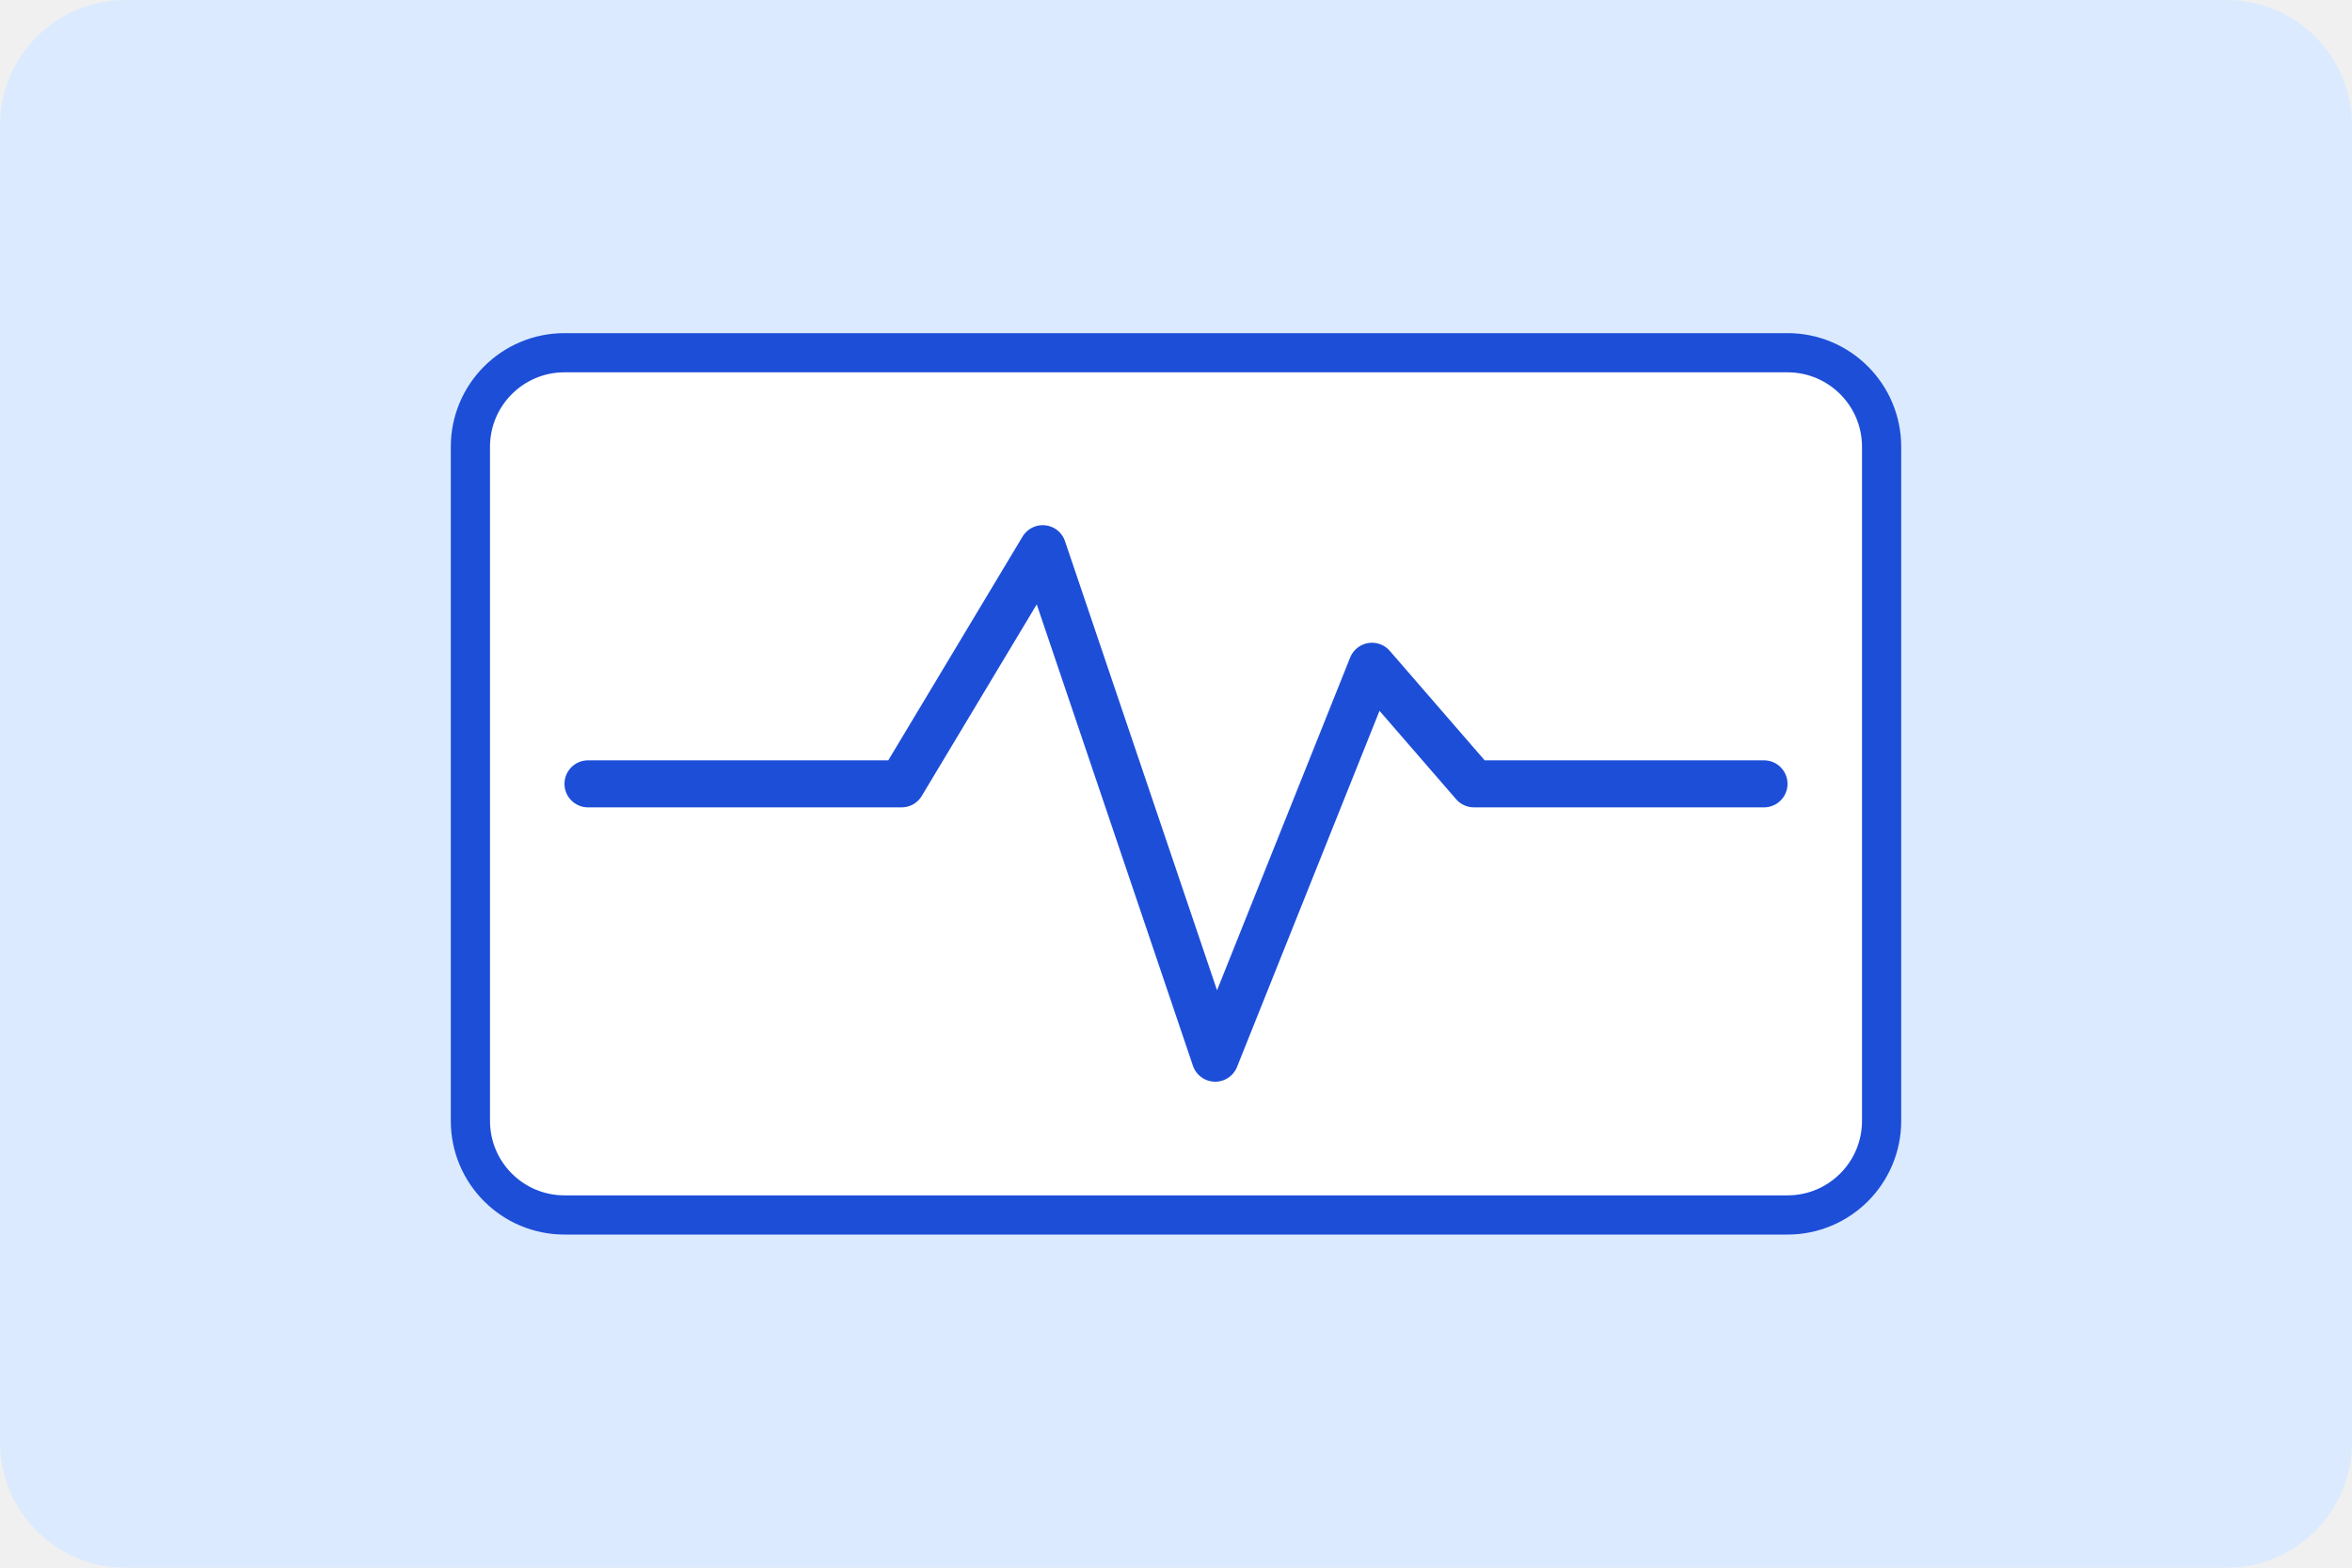
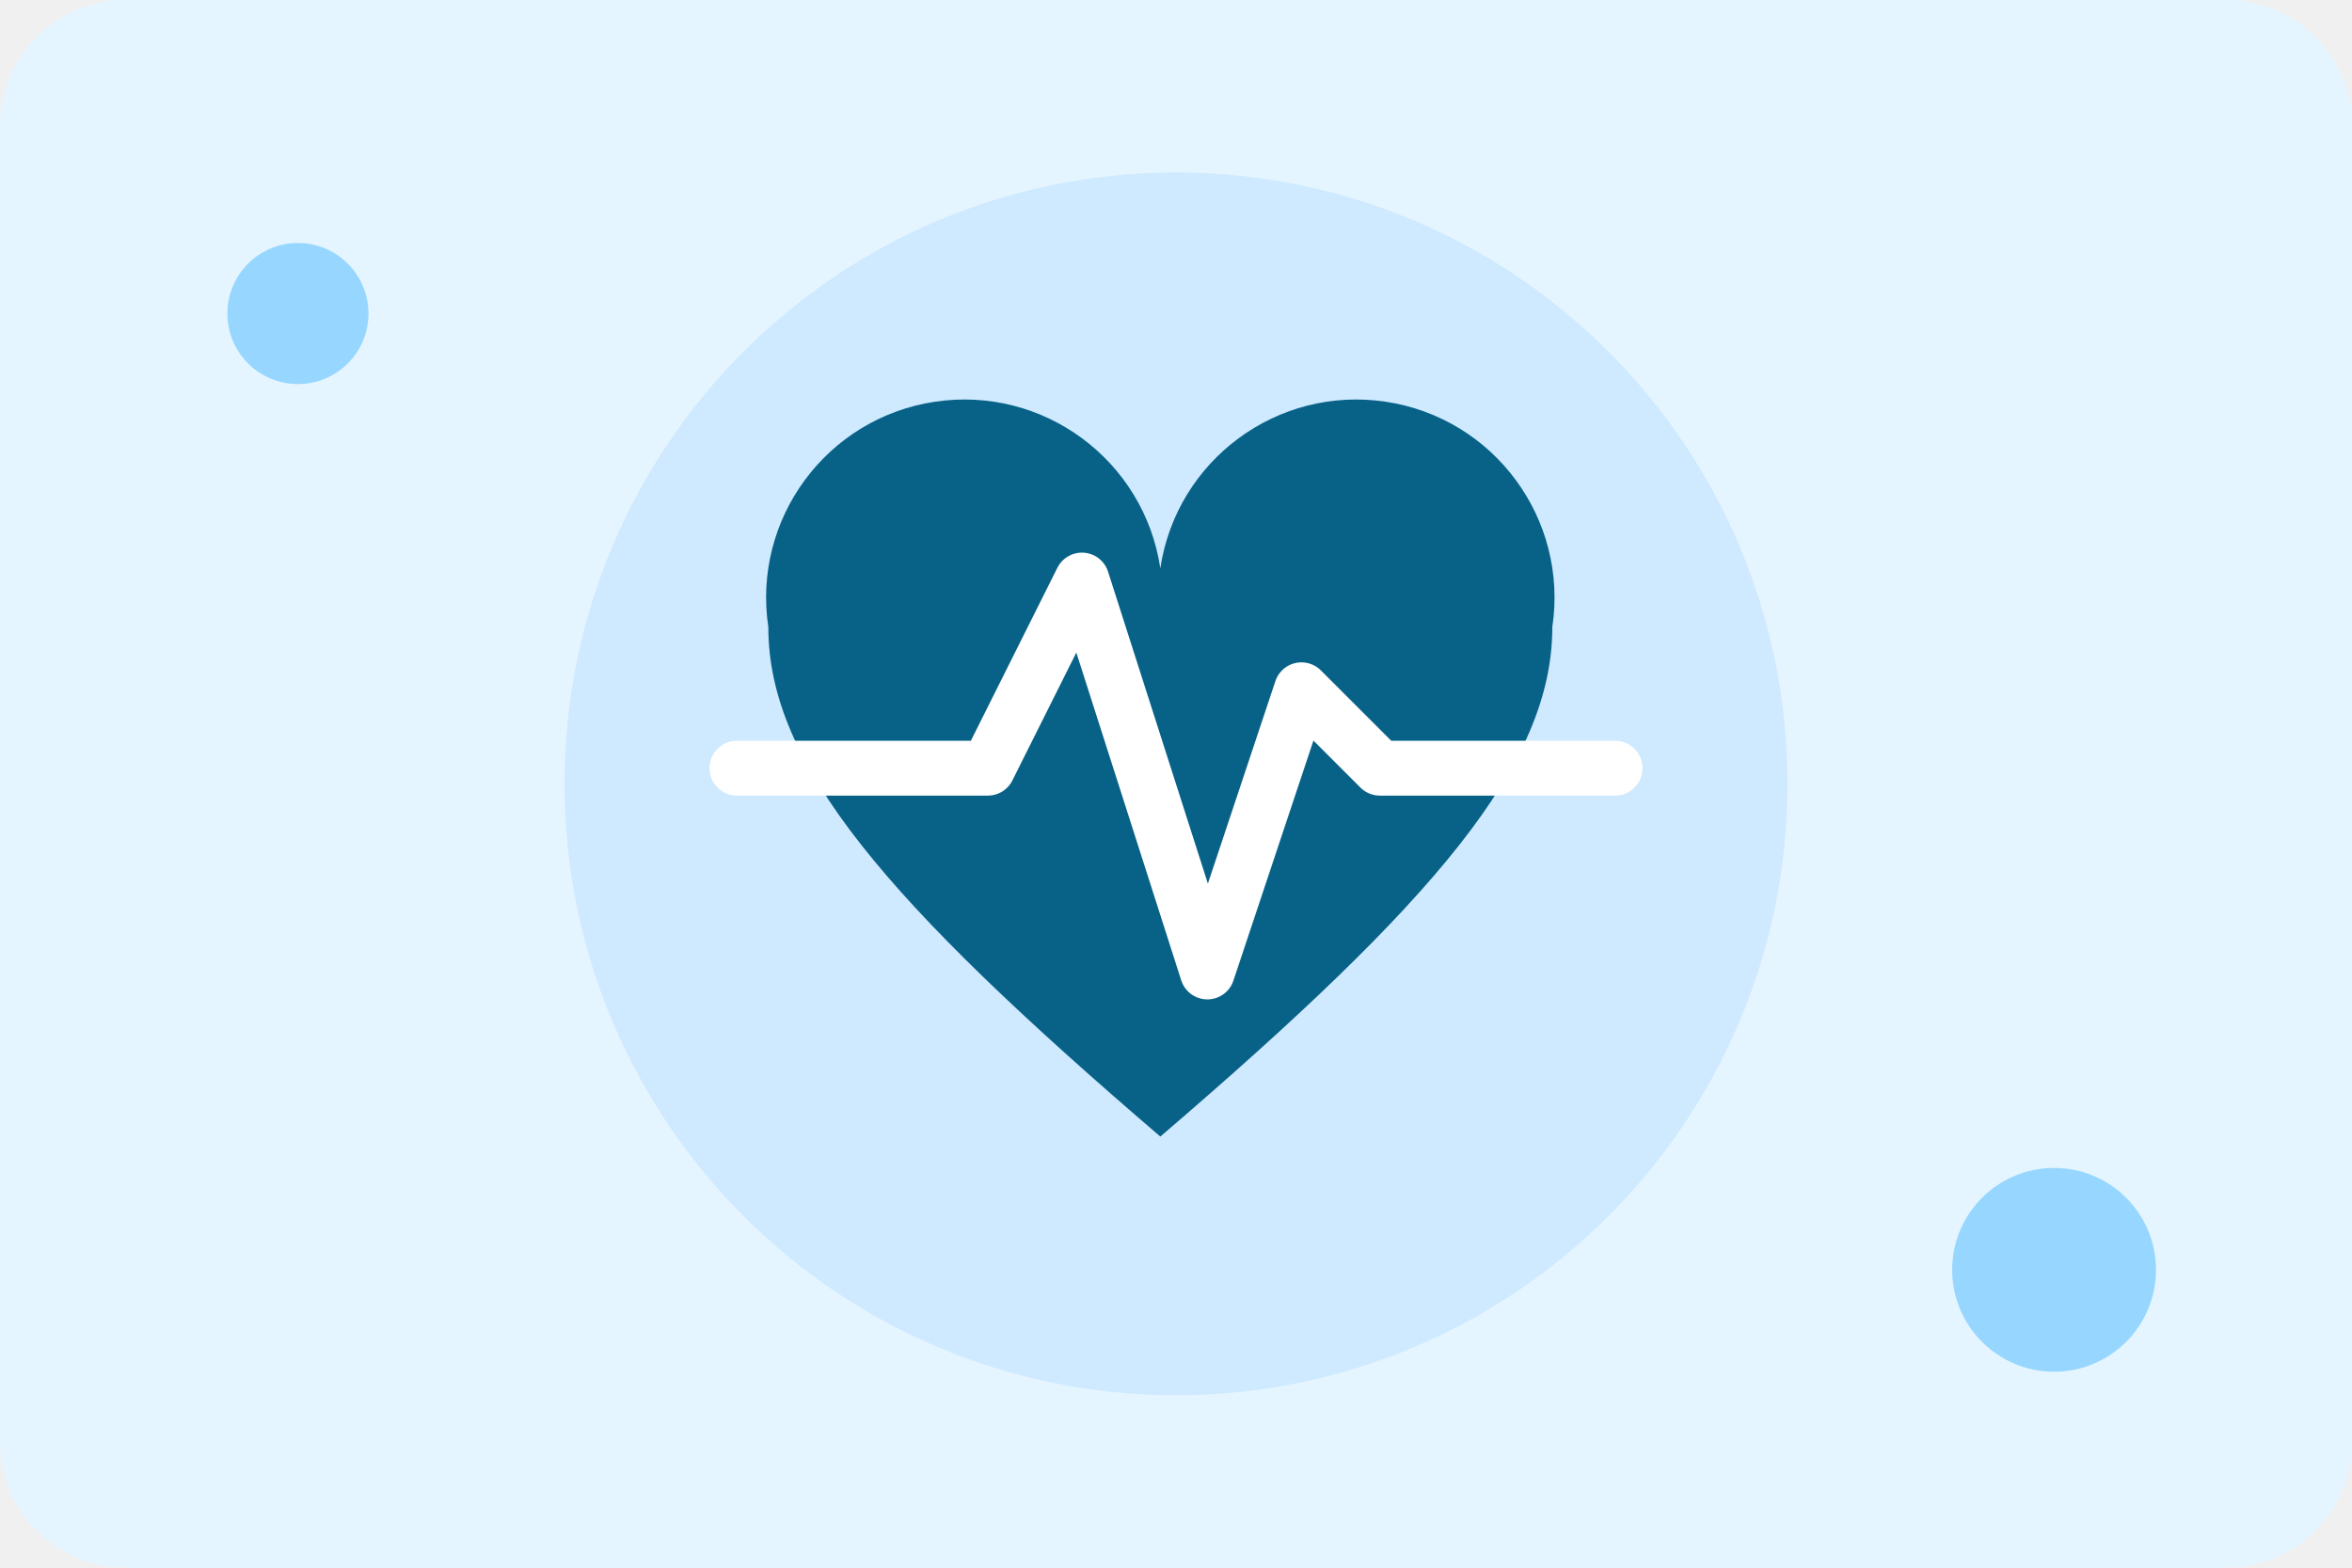
<svg xmlns="http://www.w3.org/2000/svg" viewBox="0 0 300 200">
-   <rect width="300" height="200" rx="16" fill="#dbeafe" />
-   <rect x="60" y="45" width="180" height="110" rx="12" fill="#fff" stroke="#1d4ed8" stroke-width="5" />
-   <polyline points="75,100 115,100 133,70 155,135 175,85 188,100 225,100" fill="none" stroke="#1d4ed8" stroke-width="6" stroke-linecap="round" stroke-linejoin="round" />
+   <rect width="300" height="200" rx="16" fill="#e5f5ff" />
+   <circle cx="150" cy="100" r="78" fill="#cfeaff" />
+   <path transform="translate(88 40) scale(5)" d="M12 21C5 15 2 11.5 2 8a5 5 0 0 1 10-1.5A5 5 0 0 1 22 8c0 3.5-3 7-10 13z" fill="#086288" />
+   <polyline points="94,98 126,98 138,74 154,124 166,88 176,98 206,98" fill="none" stroke="#ffffff" stroke-width="7" stroke-linecap="round" stroke-linejoin="round" />
+   <circle cx="38" cy="40" r="9" fill="#97d7ff" />
+   <circle cx="262" cy="162" r="13" fill="#97d7ff" />
</svg>
